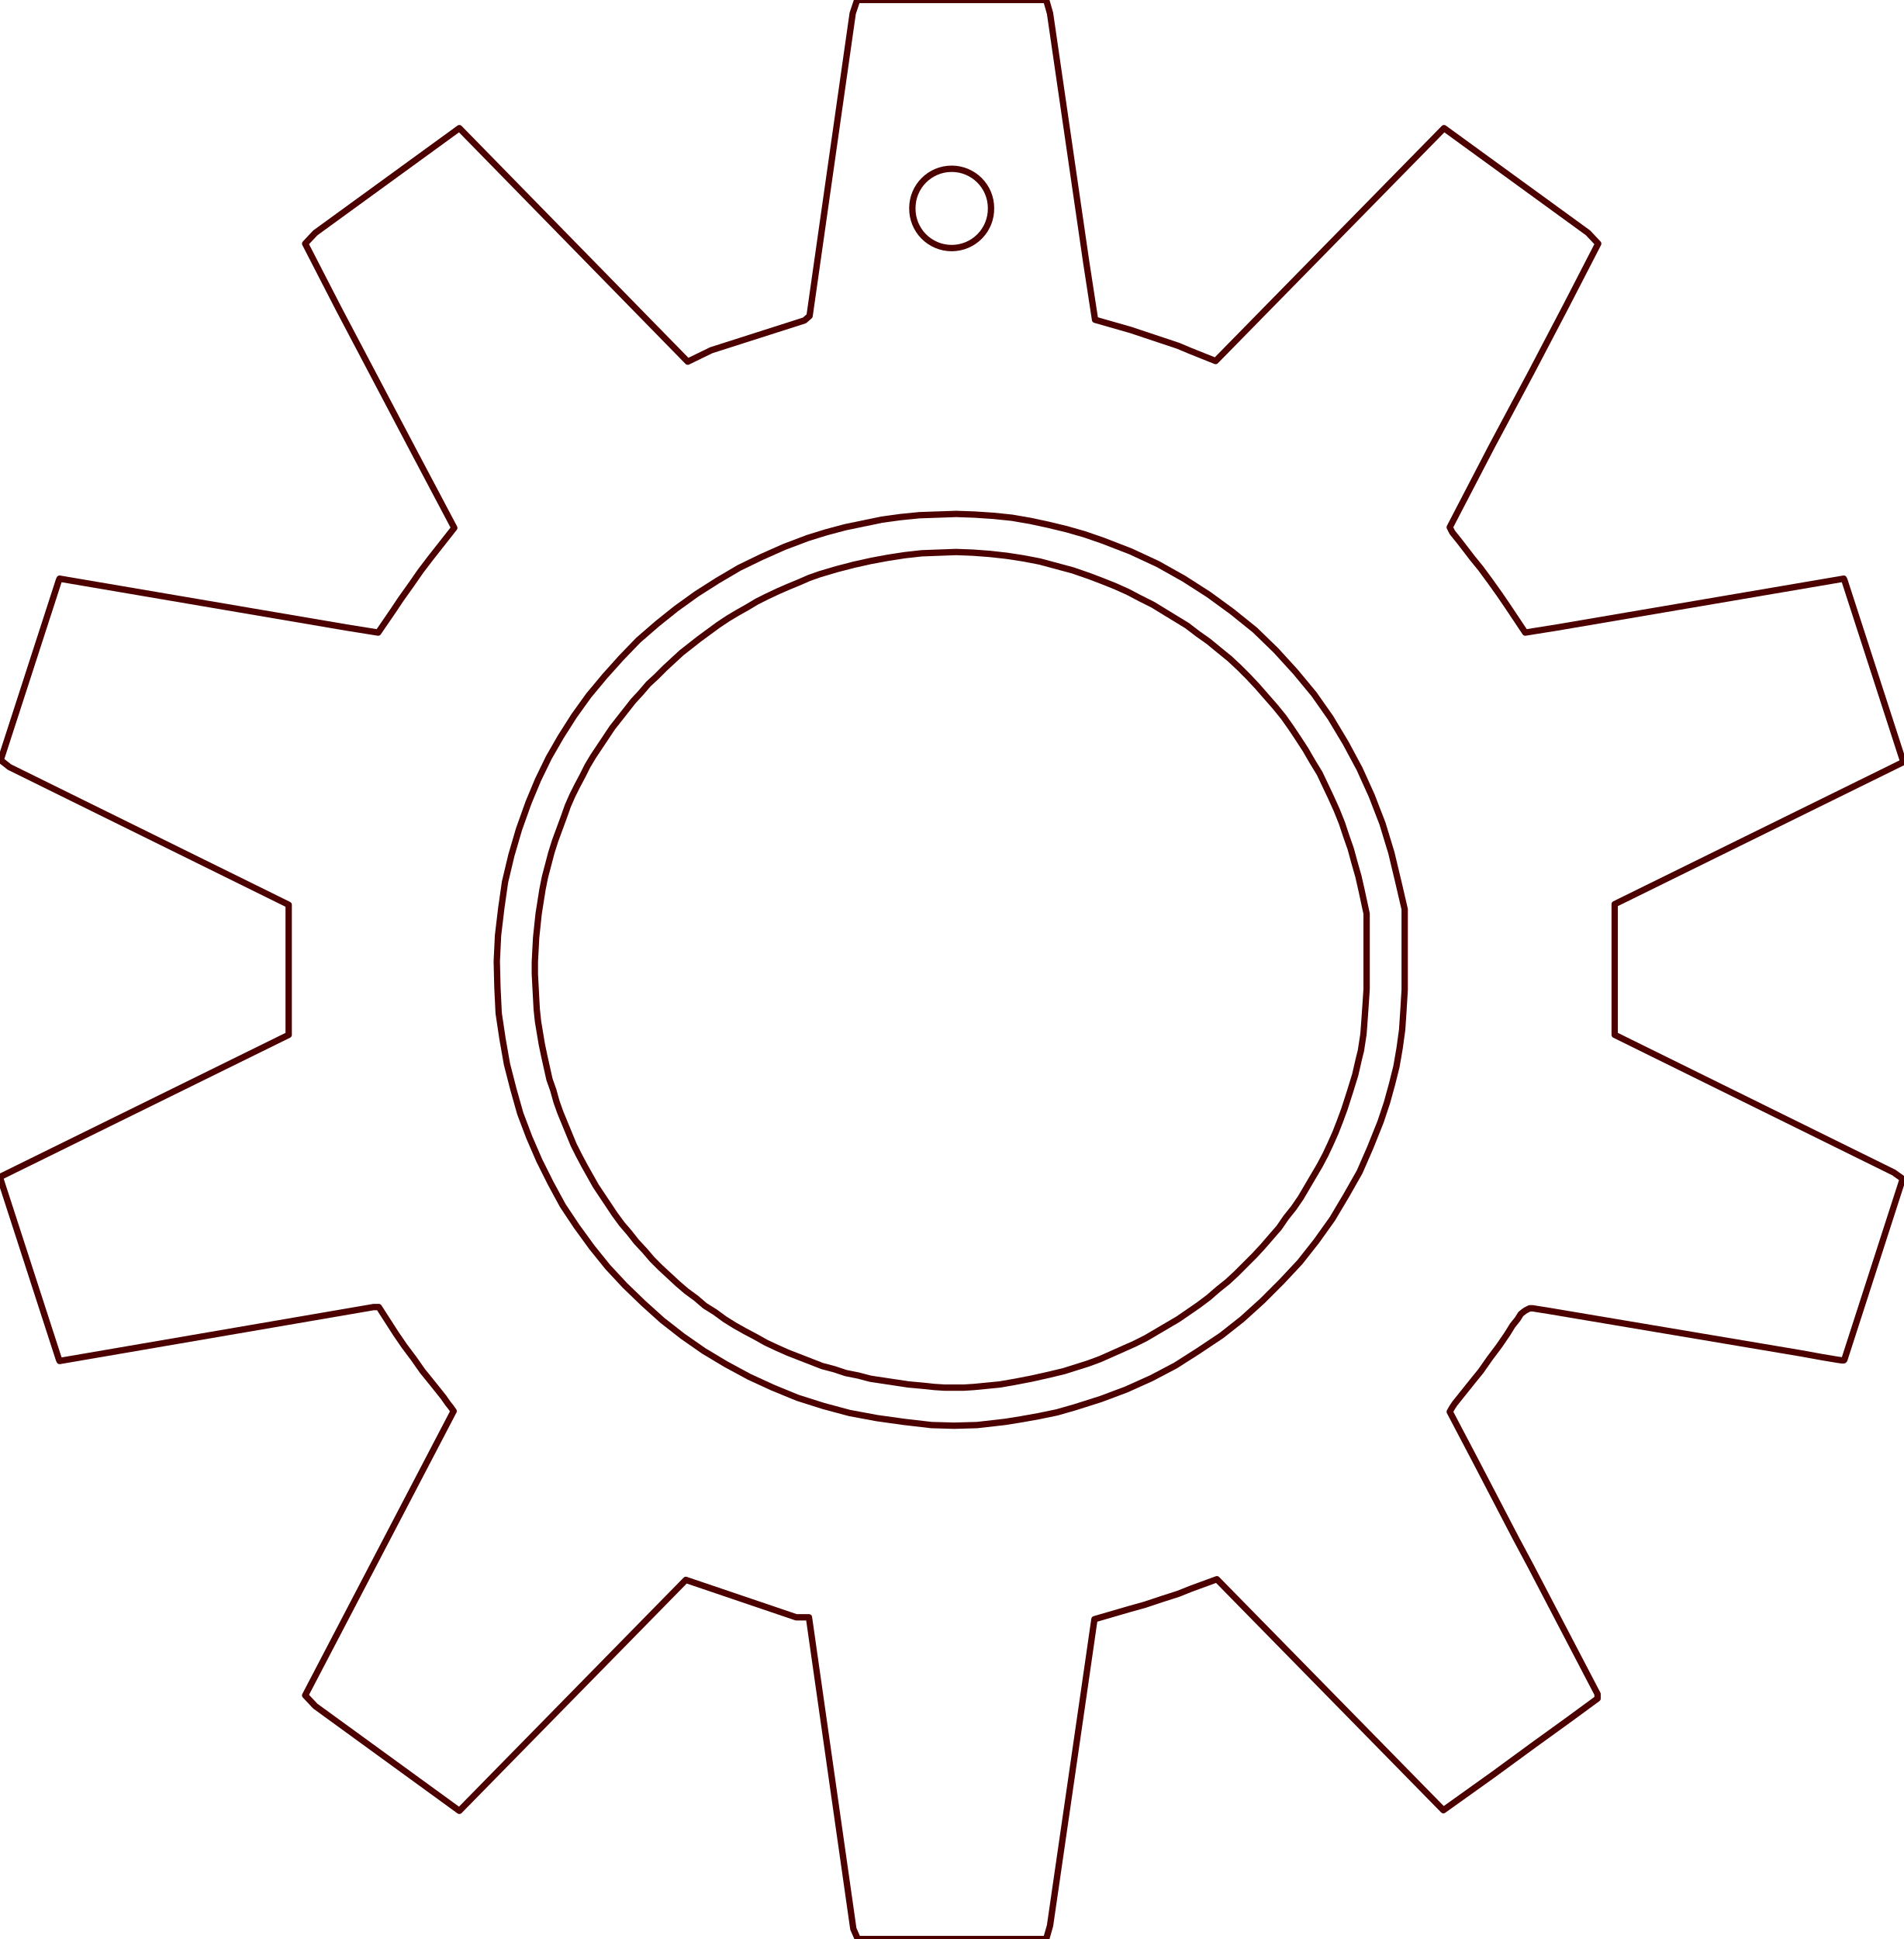
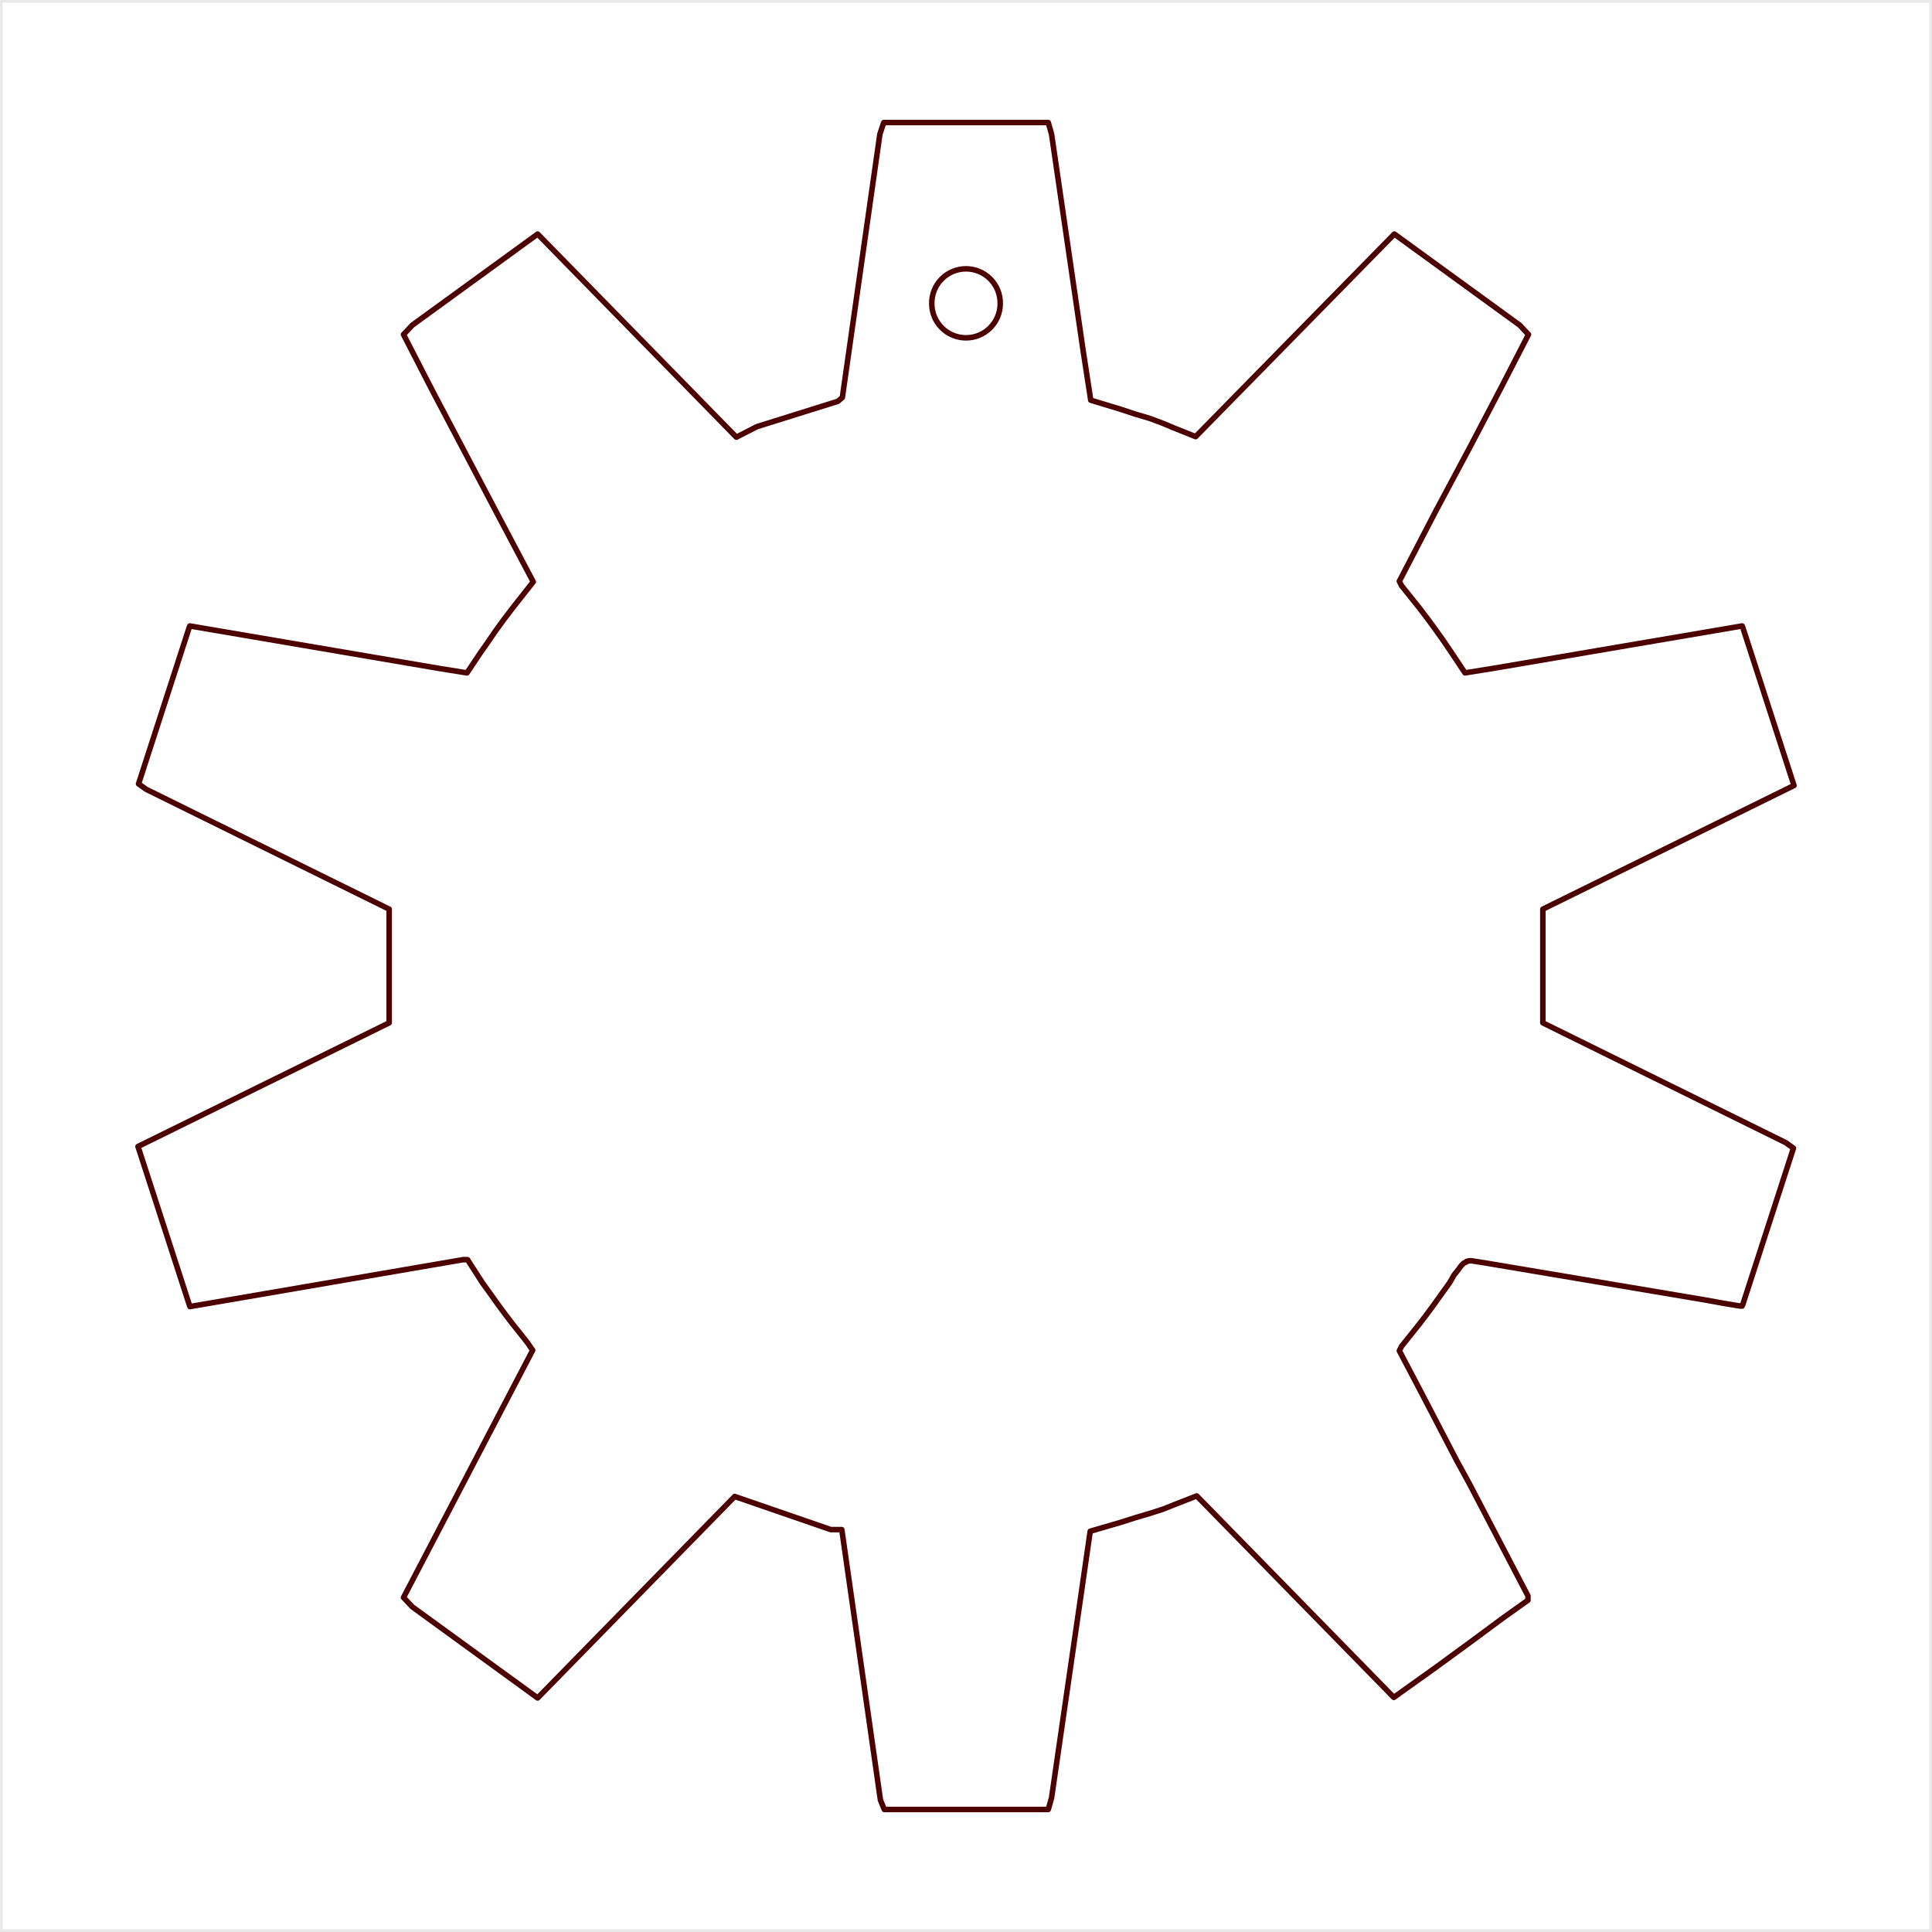
- <svg xmlns="http://www.w3.org/2000/svg" width="3in" height="3.056in" viewBox="0 0 3 3.056" id="svg2" version="1.1">
-   <g id="85667243-1302-4a85-b3ac-c7bf39b332ec" />
-   <g id="b5fceb5f-51f0-451e-b29e-bd900a763730">
-     <path style="fill:none;stroke-width:0.01;stroke-linecap:round;stroke-linejoin:round;stroke-opacity:1;stroke:#4c0000;" d="M 1.576,2.182 L 1.599,2.178 L 1.625,2.173 L 1.652,2.167 L 1.677,2.161 L 1.696,2.155 L 1.715,2.149 L 1.734,2.142 L 1.752,2.134 L 1.77,2.126 L 1.788,2.118 L 1.806,2.109 L 1.823,2.099 L 1.84,2.089 L 1.857,2.079 L 1.873,2.068 L 1.889,2.057 L 1.905,2.045 L 1.92,2.032 L 1.935,2.02 L 1.949,2.007 L 1.963,1.993 L 1.977,1.979 L 1.99,1.965 L 2.003,1.95 L 2.016,1.935 L 2.027,1.919 L 2.039,1.904 L 2.05,1.888 L 2.06,1.871 L 2.07,1.854 L 2.08,1.837 L 2.089,1.82 L 2.097,1.803 L 2.105,1.785 L 2.112,1.767 L 2.119,1.748 L 2.128,1.72 L 2.136,1.694 L 2.139,1.681 L 2.142,1.668 L 2.145,1.656 L 2.147,1.643 L 2.149,1.63 L 2.15,1.617 L 2.151,1.603 L 2.152,1.589 L 2.154,1.559 L 2.154,1.525 L 2.154,1.44 L 2.146,1.403 L 2.141,1.381 L 2.135,1.36 L 2.129,1.338 L 2.122,1.318 L 2.115,1.297 L 2.107,1.277 L 2.098,1.257 L 2.089,1.238 L 2.08,1.219 L 2.069,1.201 L 2.058,1.182 L 2.047,1.165 L 2.035,1.147 L 2.023,1.13 L 2.01,1.114 L 1.996,1.098 L 1.982,1.082 L 1.968,1.067 L 1.953,1.052 L 1.938,1.038 L 1.922,1.025 L 1.905,1.011 L 1.888,0.999 L 1.871,0.986 L 1.853,0.975 L 1.835,0.964 L 1.817,0.953 L 1.797,0.943 L 1.778,0.933 L 1.758,0.924 L 1.738,0.916 L 1.717,0.908 L 1.691,0.899 L 1.665,0.892 L 1.639,0.885 L 1.613,0.88 L 1.587,0.876 L 1.56,0.873 L 1.533,0.871 L 1.507,0.87 L 1.48,0.871 L 1.453,0.872 L 1.426,0.875 L 1.4,0.879 L 1.373,0.884 L 1.346,0.89 L 1.319,0.897 L 1.292,0.905 L 1.275,0.911 L 1.259,0.918 L 1.242,0.925 L 1.226,0.932 L 1.209,0.94 L 1.193,0.948 L 1.178,0.957 L 1.162,0.966 L 1.147,0.975 L 1.132,0.985 L 1.117,0.996 L 1.102,1.007 L 1.088,1.018 L 1.074,1.029 L 1.061,1.041 L 1.048,1.053 L 1.035,1.066 L 1.022,1.078 L 1.01,1.092 L 0.998,1.105 L 0.987,1.119 L 0.976,1.133 L 0.965,1.147 L 0.955,1.162 L 0.945,1.177 L 0.935,1.192 L 0.926,1.207 L 0.918,1.223 L 0.91,1.238 L 0.902,1.254 L 0.895,1.27 L 0.889,1.287 L 0.882,1.306 L 0.875,1.325 L 0.869,1.344 L 0.864,1.363 L 0.859,1.382 L 0.855,1.402 L 0.852,1.421 L 0.849,1.44 L 0.847,1.459 L 0.845,1.478 L 0.844,1.497 L 0.843,1.516 L 0.843,1.535 L 0.844,1.554 L 0.845,1.573 L 0.846,1.591 L 0.848,1.61 L 0.851,1.628 L 0.854,1.646 L 0.858,1.665 L 0.862,1.683 L 0.866,1.701 L 0.872,1.718 L 0.877,1.736 L 0.883,1.753 L 0.89,1.77 L 0.897,1.787 L 0.904,1.804 L 0.912,1.82 L 0.921,1.837 L 0.93,1.853 L 0.939,1.869 L 0.949,1.884 L 0.959,1.899 L 0.969,1.914 L 0.98,1.929 L 0.992,1.943 L 1.003,1.957 L 1.016,1.971 L 1.028,1.985 L 1.041,1.998 L 1.054,2.01 L 1.068,2.023 L 1.082,2.035 L 1.097,2.046 L 1.111,2.058 L 1.127,2.068 L 1.142,2.079 L 1.158,2.089 L 1.174,2.098 L 1.191,2.107 L 1.207,2.116 L 1.224,2.124 L 1.242,2.132 L 1.26,2.139 L 1.278,2.146 L 1.296,2.153 L 1.315,2.158 L 1.333,2.164 L 1.353,2.168 L 1.372,2.173 L 1.392,2.176 L 1.412,2.179 L 1.432,2.182 L 1.454,2.184 L 1.473,2.186 L 1.489,2.187 L 1.504,2.187 L 1.519,2.187 L 1.535,2.186 L 1.576,2.182 " />
-     <path style="fill:none;stroke-width:0.01;stroke-linecap:round;stroke-linejoin:round;stroke-opacity:1;stroke:#4c0000;" d="M 1.345,3.04 L 1.352,3.056 L 1.649,3.056 L 1.655,3.035 L 1.71,2.656 L 1.725,2.552 L 1.78,2.536 L 1.805,2.529 L 1.832,2.52 L 1.857,2.512 L 1.877,2.504 L 1.918,2.489 L 2.275,2.853 L 2.352,2.798 L 2.419,2.749 L 2.473,2.71 L 2.518,2.677 L 2.518,2.67 L 2.412,2.467 L 2.389,2.424 L 2.326,2.303 L 2.285,2.225 L 2.289,2.218 L 2.293,2.212 L 2.301,2.202 L 2.321,2.177 L 2.334,2.161 L 2.348,2.141 L 2.363,2.121 L 2.376,2.102 L 2.384,2.089 L 2.392,2.079 L 2.397,2.071 L 2.402,2.067 L 2.405,2.065 L 2.407,2.064 L 2.409,2.063 L 2.411,2.062 L 2.416,2.062 L 2.422,2.063 L 2.441,2.066 L 2.839,2.133 L 2.872,2.139 L 2.896,2.143 L 2.903,2.144 L 2.905,2.144 L 2.906,2.144 L 2.907,2.143 L 2.999,1.858 L 2.985,1.848 L 2.545,1.631 L 2.545,1.425 L 2.998,1.202 L 3,1.201 L 2.907,0.914 L 2.906,0.912 L 2.454,0.989 L 2.404,0.997 L 2.376,0.955 L 2.363,0.936 L 2.348,0.915 L 2.334,0.896 L 2.321,0.88 L 2.301,0.854 L 2.293,0.844 L 2.289,0.839 L 2.285,0.831 L 2.351,0.704 L 2.414,0.586 L 2.469,0.481 L 2.519,0.384 L 2.503,0.367 L 2.276,0.202 L 1.916,0.569 L 1.876,0.553 L 1.857,0.545 L 1.833,0.537 L 1.806,0.528 L 1.782,0.52 L 1.726,0.504 L 1.712,0.413 L 1.655,0.021 L 1.649,0 L 1.351,0 L 1.344,0.021 L 1.276,0.498 L 1.268,0.505 L 1.121,0.552 L 1.084,0.57 L 0.724,0.202 L 0.497,0.367 L 0.481,0.384 L 0.534,0.487 L 0.652,0.711 L 0.716,0.832 L 0.679,0.879 L 0.663,0.9 L 0.647,0.923 L 0.632,0.944 L 0.62,0.962 L 0.596,0.997 L 0.546,0.989 L 0.094,0.912 L 0.093,0.914 L 0.001,1.198 L 0.015,1.209 L 0.455,1.426 L 0.455,1.631 L 0.002,1.854 L 0,1.856 L 0.093,2.143 L 0.094,2.145 L 0.589,2.06 L 0.597,2.06 L 0.624,2.102 L 0.637,2.121 L 0.652,2.141 L 0.666,2.161 L 0.679,2.177 L 0.699,2.202 L 0.706,2.212 L 0.71,2.217 L 0.715,2.224 L 0.481,2.672 L 0.497,2.689 L 0.724,2.854 L 1.081,2.49 L 1.255,2.549 L 1.275,2.549 L 1.345,3.04 " />
-     <path style="fill:none;stroke-width:0.01;stroke-linecap:round;stroke-linejoin:round;stroke-opacity:1;stroke:#4c0000;" d="M 0.818,1.307 L 0.806,1.348 L 0.796,1.39 L 0.79,1.432 L 0.785,1.474 L 0.783,1.515 L 0.784,1.556 L 0.786,1.597 L 0.792,1.637 L 0.799,1.677 L 0.809,1.716 L 0.82,1.755 L 0.834,1.792 L 0.85,1.829 L 0.868,1.865 L 0.887,1.9 L 0.909,1.933 L 0.933,1.966 L 0.958,1.997 L 0.985,2.026 L 1.014,2.054 L 1.044,2.081 L 1.076,2.106 L 1.109,2.129 L 1.144,2.15 L 1.181,2.17 L 1.218,2.187 L 1.257,2.203 L 1.298,2.216 L 1.339,2.227 L 1.382,2.235 L 1.425,2.241 L 1.468,2.246 L 1.504,2.247 L 1.54,2.246 L 1.584,2.241 L 1.609,2.237 L 1.637,2.232 L 1.666,2.226 L 1.694,2.218 L 1.735,2.205 L 1.775,2.19 L 1.815,2.172 L 1.853,2.152 L 1.889,2.129 L 1.925,2.105 L 1.958,2.079 L 1.99,2.05 L 2.02,2.02 L 2.049,1.989 L 2.075,1.956 L 2.1,1.921 L 2.122,1.884 L 2.143,1.847 L 2.16,1.808 L 2.176,1.768 L 2.186,1.738 L 2.194,1.709 L 2.201,1.681 L 2.206,1.652 L 2.21,1.623 L 2.212,1.593 L 2.214,1.56 L 2.214,1.525 L 2.214,1.433 L 2.204,1.39 L 2.193,1.344 L 2.179,1.298 L 2.162,1.254 L 2.143,1.212 L 2.121,1.171 L 2.097,1.131 L 2.071,1.094 L 2.042,1.059 L 2.011,1.025 L 1.978,0.993 L 1.942,0.964 L 1.905,0.937 L 1.866,0.912 L 1.825,0.889 L 1.782,0.869 L 1.738,0.852 L 1.709,0.842 L 1.681,0.834 L 1.652,0.827 L 1.624,0.821 L 1.595,0.816 L 1.566,0.813 L 1.536,0.811 L 1.507,0.81 L 1.478,0.811 L 1.449,0.812 L 1.419,0.815 L 1.39,0.819 L 1.361,0.825 L 1.332,0.831 L 1.302,0.839 L 1.273,0.848 L 1.236,0.862 L 1.2,0.878 L 1.165,0.895 L 1.131,0.915 L 1.098,0.936 L 1.066,0.959 L 1.036,0.983 L 1.006,1.009 L 0.979,1.037 L 0.953,1.066 L 0.928,1.096 L 0.905,1.128 L 0.884,1.161 L 0.865,1.194 L 0.848,1.229 L 0.833,1.265 L 0.818,1.307 " />
-     <path style="fill:none;stroke-width:0.01;stroke-linecap:round;stroke-linejoin:round;stroke-opacity:1;stroke:#4c0000;" d="M 1.5,0.266 A 0.062,0.062 0 0,0 1.438,0.328 A 0.062,0.062 0 0,0 1.5,0.391 A 0.062,0.062 0 0,0 1.562,0.328 A 0.062,0.062 0 0,0 1.5,0.266 " />
+ <svg xmlns="http://www.w3.org/2000/svg" width="3.5in" height="3.5in" viewBox="0 0 3.5 3.5" id="svg2" version="1.1">
+   <g id="c687df8d-fa56-40a1-aaa4-740a77a7dea9" />
+   <g id="dcc686b4-5571-4995-a1d5-229b1aa1ba4f">
+     <path style="fill:none;stroke-width:0.01;stroke-linecap:round;stroke-linejoin:round;stroke-opacity:1;stroke:#e9e9e9;" d="M 0,3.5 L 3.5,3.5 L 3.5,0 L 0,0 L 0,3.5 " />
+   </g>
+   <g id="83ee436b-9a36-4881-b704-17bef1bfb616">
+     <path style="fill:none;stroke-width:0.01;stroke-linecap:round;stroke-linejoin:round;stroke-opacity:1;stroke:#4c0000;" d="M 1.595,3.261 L 1.602,3.278 L 1.899,3.278 L 1.905,3.257 L 1.96,2.878 L 1.975,2.774 L 2.03,2.758 L 2.055,2.75 L 2.082,2.742 L 2.107,2.734 L 2.127,2.726 L 2.168,2.71 L 2.525,3.075 L 2.602,3.02 L 2.669,2.971 L 2.723,2.931 L 2.768,2.899 L 2.768,2.891 L 2.662,2.688 L 2.639,2.646 L 2.576,2.525 L 2.535,2.447 L 2.539,2.439 L 2.543,2.434 L 2.551,2.424 L 2.571,2.399 L 2.584,2.382 L 2.598,2.363 L 2.613,2.342 L 2.626,2.324 L 2.634,2.31 L 2.642,2.3 L 2.647,2.293 L 2.652,2.288 L 2.655,2.287 L 2.657,2.285 L 2.659,2.285 L 2.661,2.284 L 2.666,2.284 L 2.672,2.285 L 2.691,2.288 L 3.089,2.355 L 3.122,2.361 L 3.146,2.365 L 3.153,2.366 L 3.155,2.366 L 3.156,2.366 L 3.157,2.364 L 3.249,2.08 L 3.235,2.07 L 2.795,1.853 L 2.795,1.647 L 3.248,1.424 L 3.25,1.423 L 3.157,1.136 L 3.156,1.134 L 2.704,1.211 L 2.654,1.219 L 2.626,1.177 L 2.613,1.158 L 2.598,1.137 L 2.584,1.118 L 2.571,1.101 L 2.551,1.076 L 2.543,1.066 L 2.539,1.061 L 2.535,1.053 L 2.601,0.926 L 2.664,0.808 L 2.719,0.703 L 2.769,0.606 L 2.753,0.589 L 2.526,0.424 L 2.166,0.791 L 2.126,0.775 L 2.107,0.767 L 2.083,0.758 L 2.056,0.75 L 2.032,0.742 L 1.976,0.725 L 1.962,0.634 L 1.905,0.243 L 1.899,0.222 L 1.601,0.222 L 1.594,0.243 L 1.526,0.72 L 1.518,0.727 L 1.371,0.773 L 1.334,0.792 L 0.974,0.424 L 0.747,0.589 L 0.731,0.606 L 0.784,0.709 L 0.902,0.933 L 0.966,1.054 L 0.929,1.101 L 0.913,1.122 L 0.897,1.144 L 0.882,1.166 L 0.87,1.183 L 0.846,1.219 L 0.796,1.211 L 0.344,1.134 L 0.343,1.136 L 0.251,1.42 L 0.265,1.43 L 0.705,1.647 L 0.705,1.853 L 0.252,2.076 L 0.25,2.077 L 0.343,2.364 L 0.344,2.367 L 0.839,2.282 L 0.847,2.282 L 0.874,2.324 L 0.887,2.342 L 0.902,2.363 L 0.916,2.382 L 0.929,2.399 L 0.949,2.424 L 0.956,2.433 L 0.96,2.439 L 0.965,2.446 L 0.731,2.894 L 0.747,2.911 L 0.974,3.076 L 1.331,2.711 L 1.505,2.771 L 1.525,2.771 L 1.595,3.261 " />
+     <path style="fill:none;stroke-width:0.01;stroke-linecap:round;stroke-linejoin:round;stroke-opacity:1;stroke:#4c0000;" d="M 1.75,0.487 A 0.062,0.062 0 0,0 1.688,0.55 A 0.062,0.062 0 0,0 1.75,0.612 A 0.062,0.062 0 0,0 1.812,0.55 A 0.062,0.062 0 0,0 1.75,0.487 " />
  </g>
</svg>
